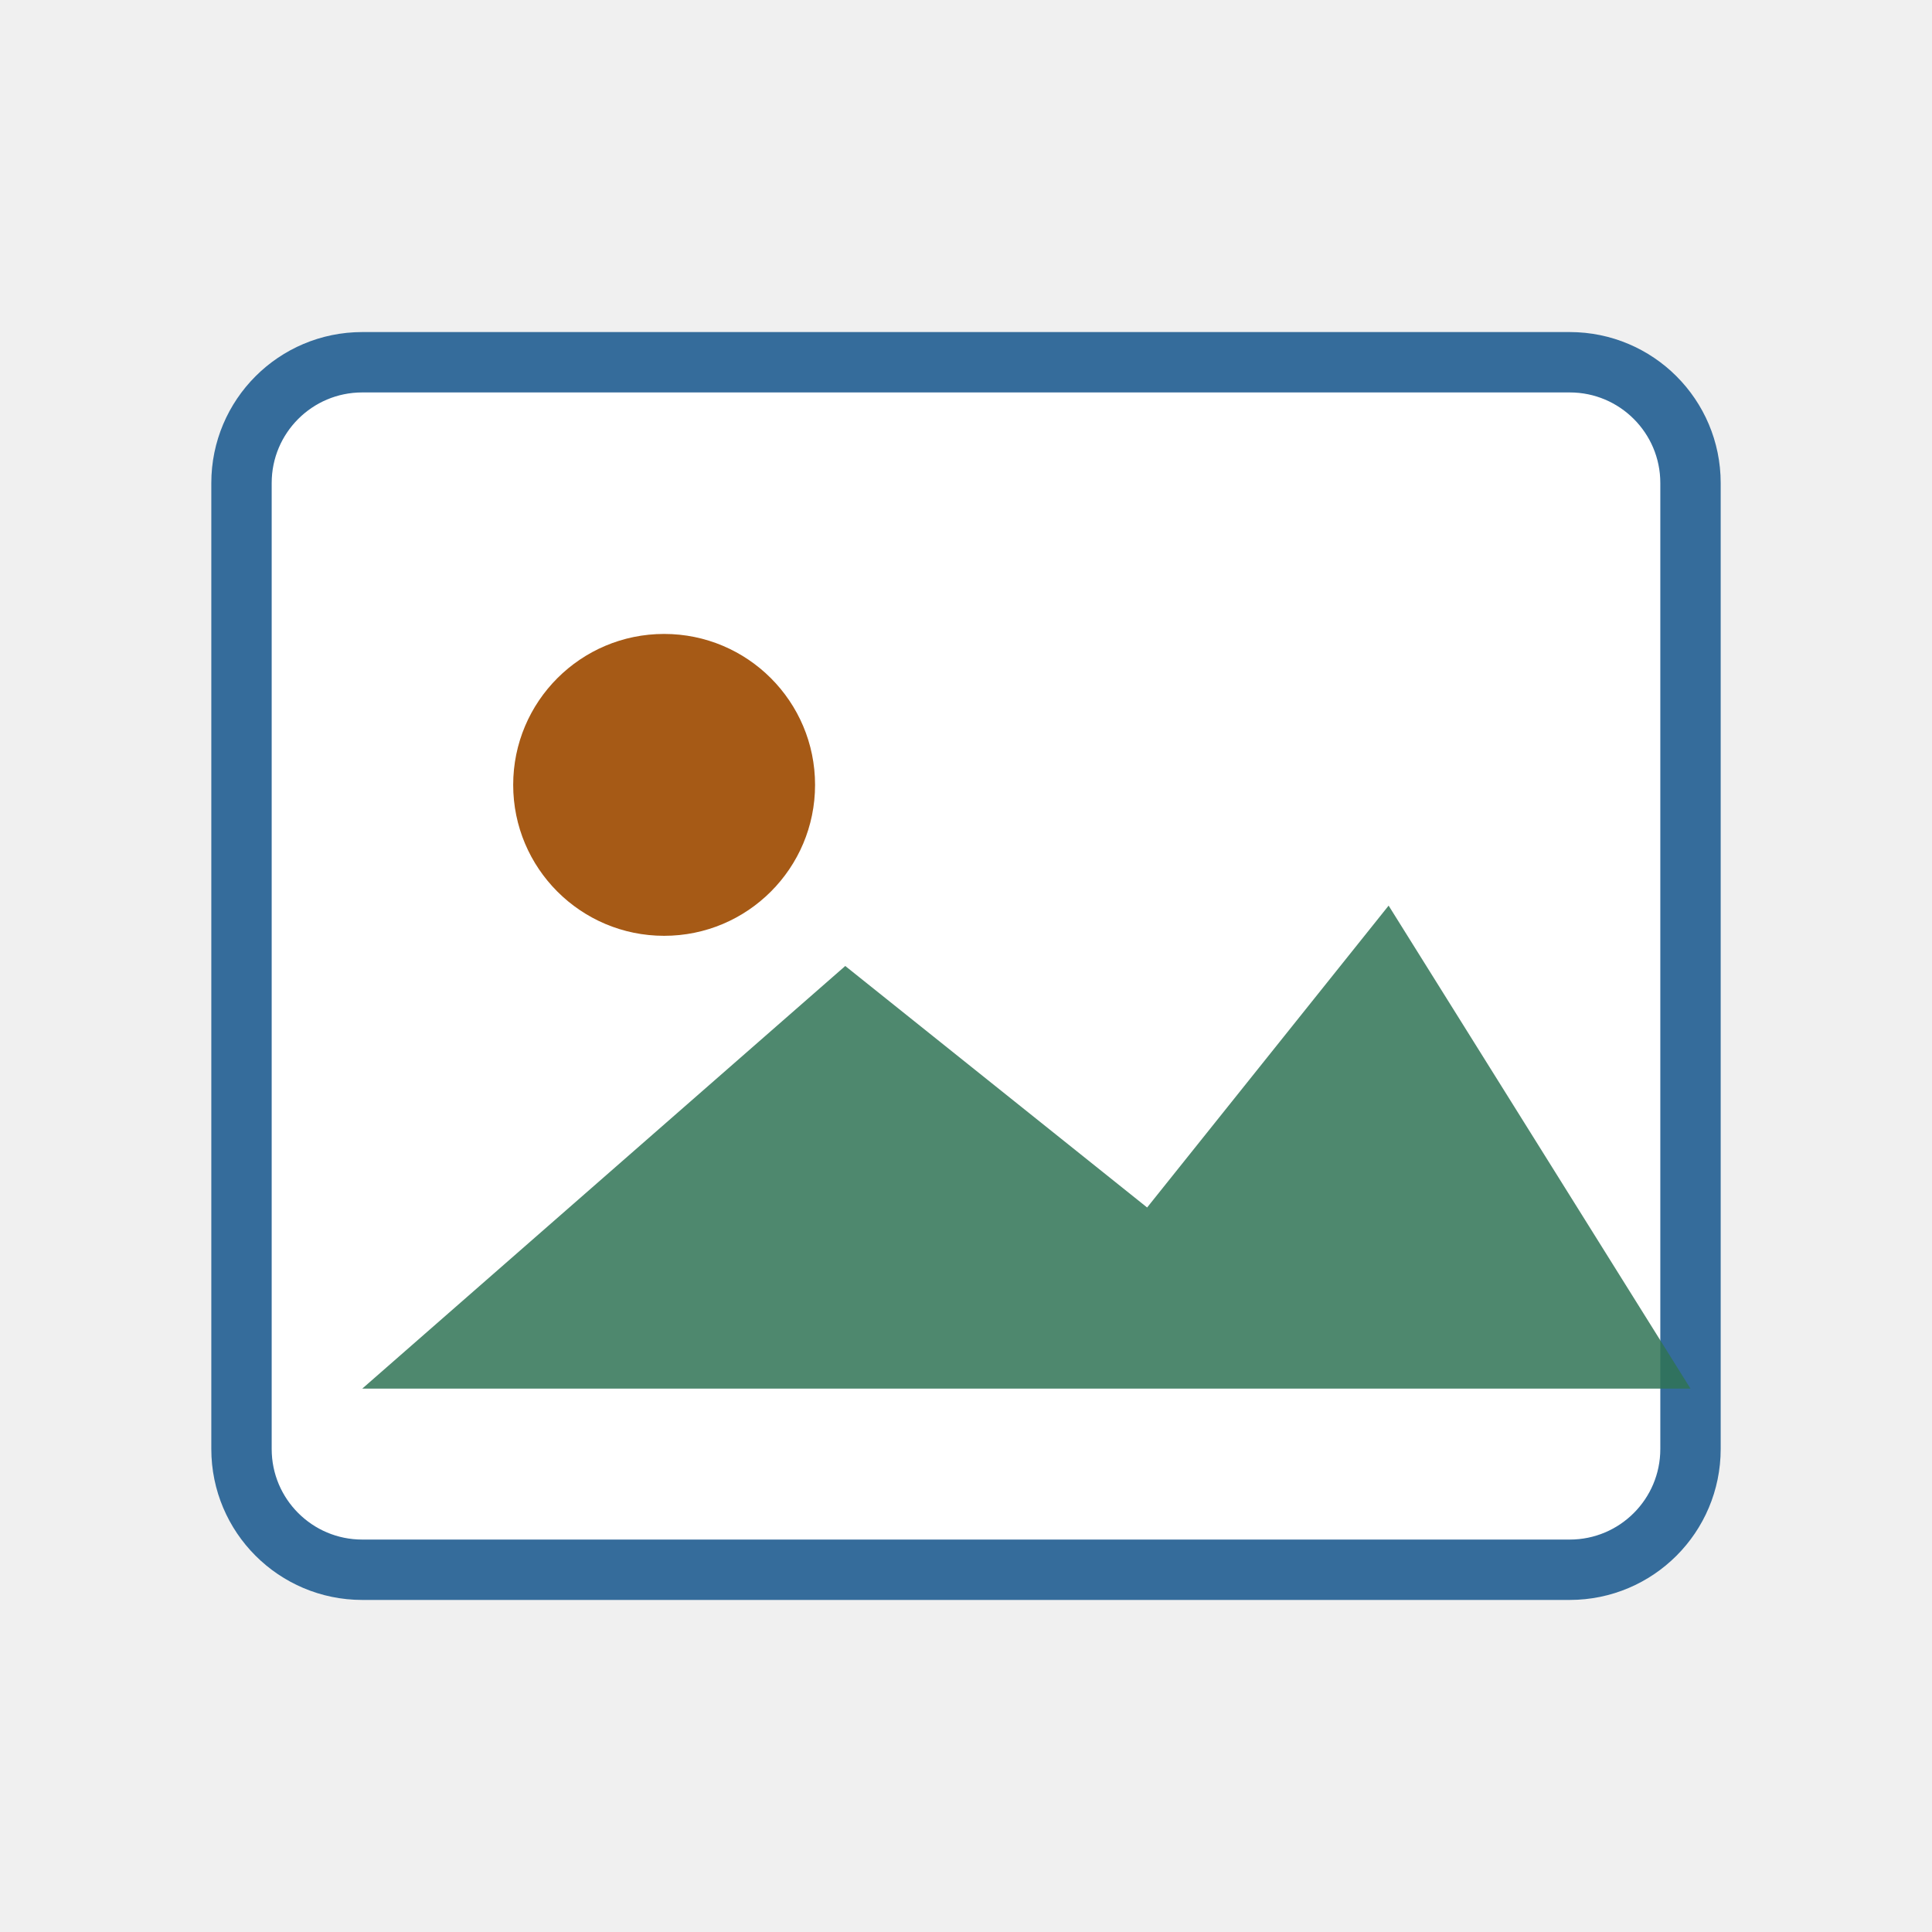
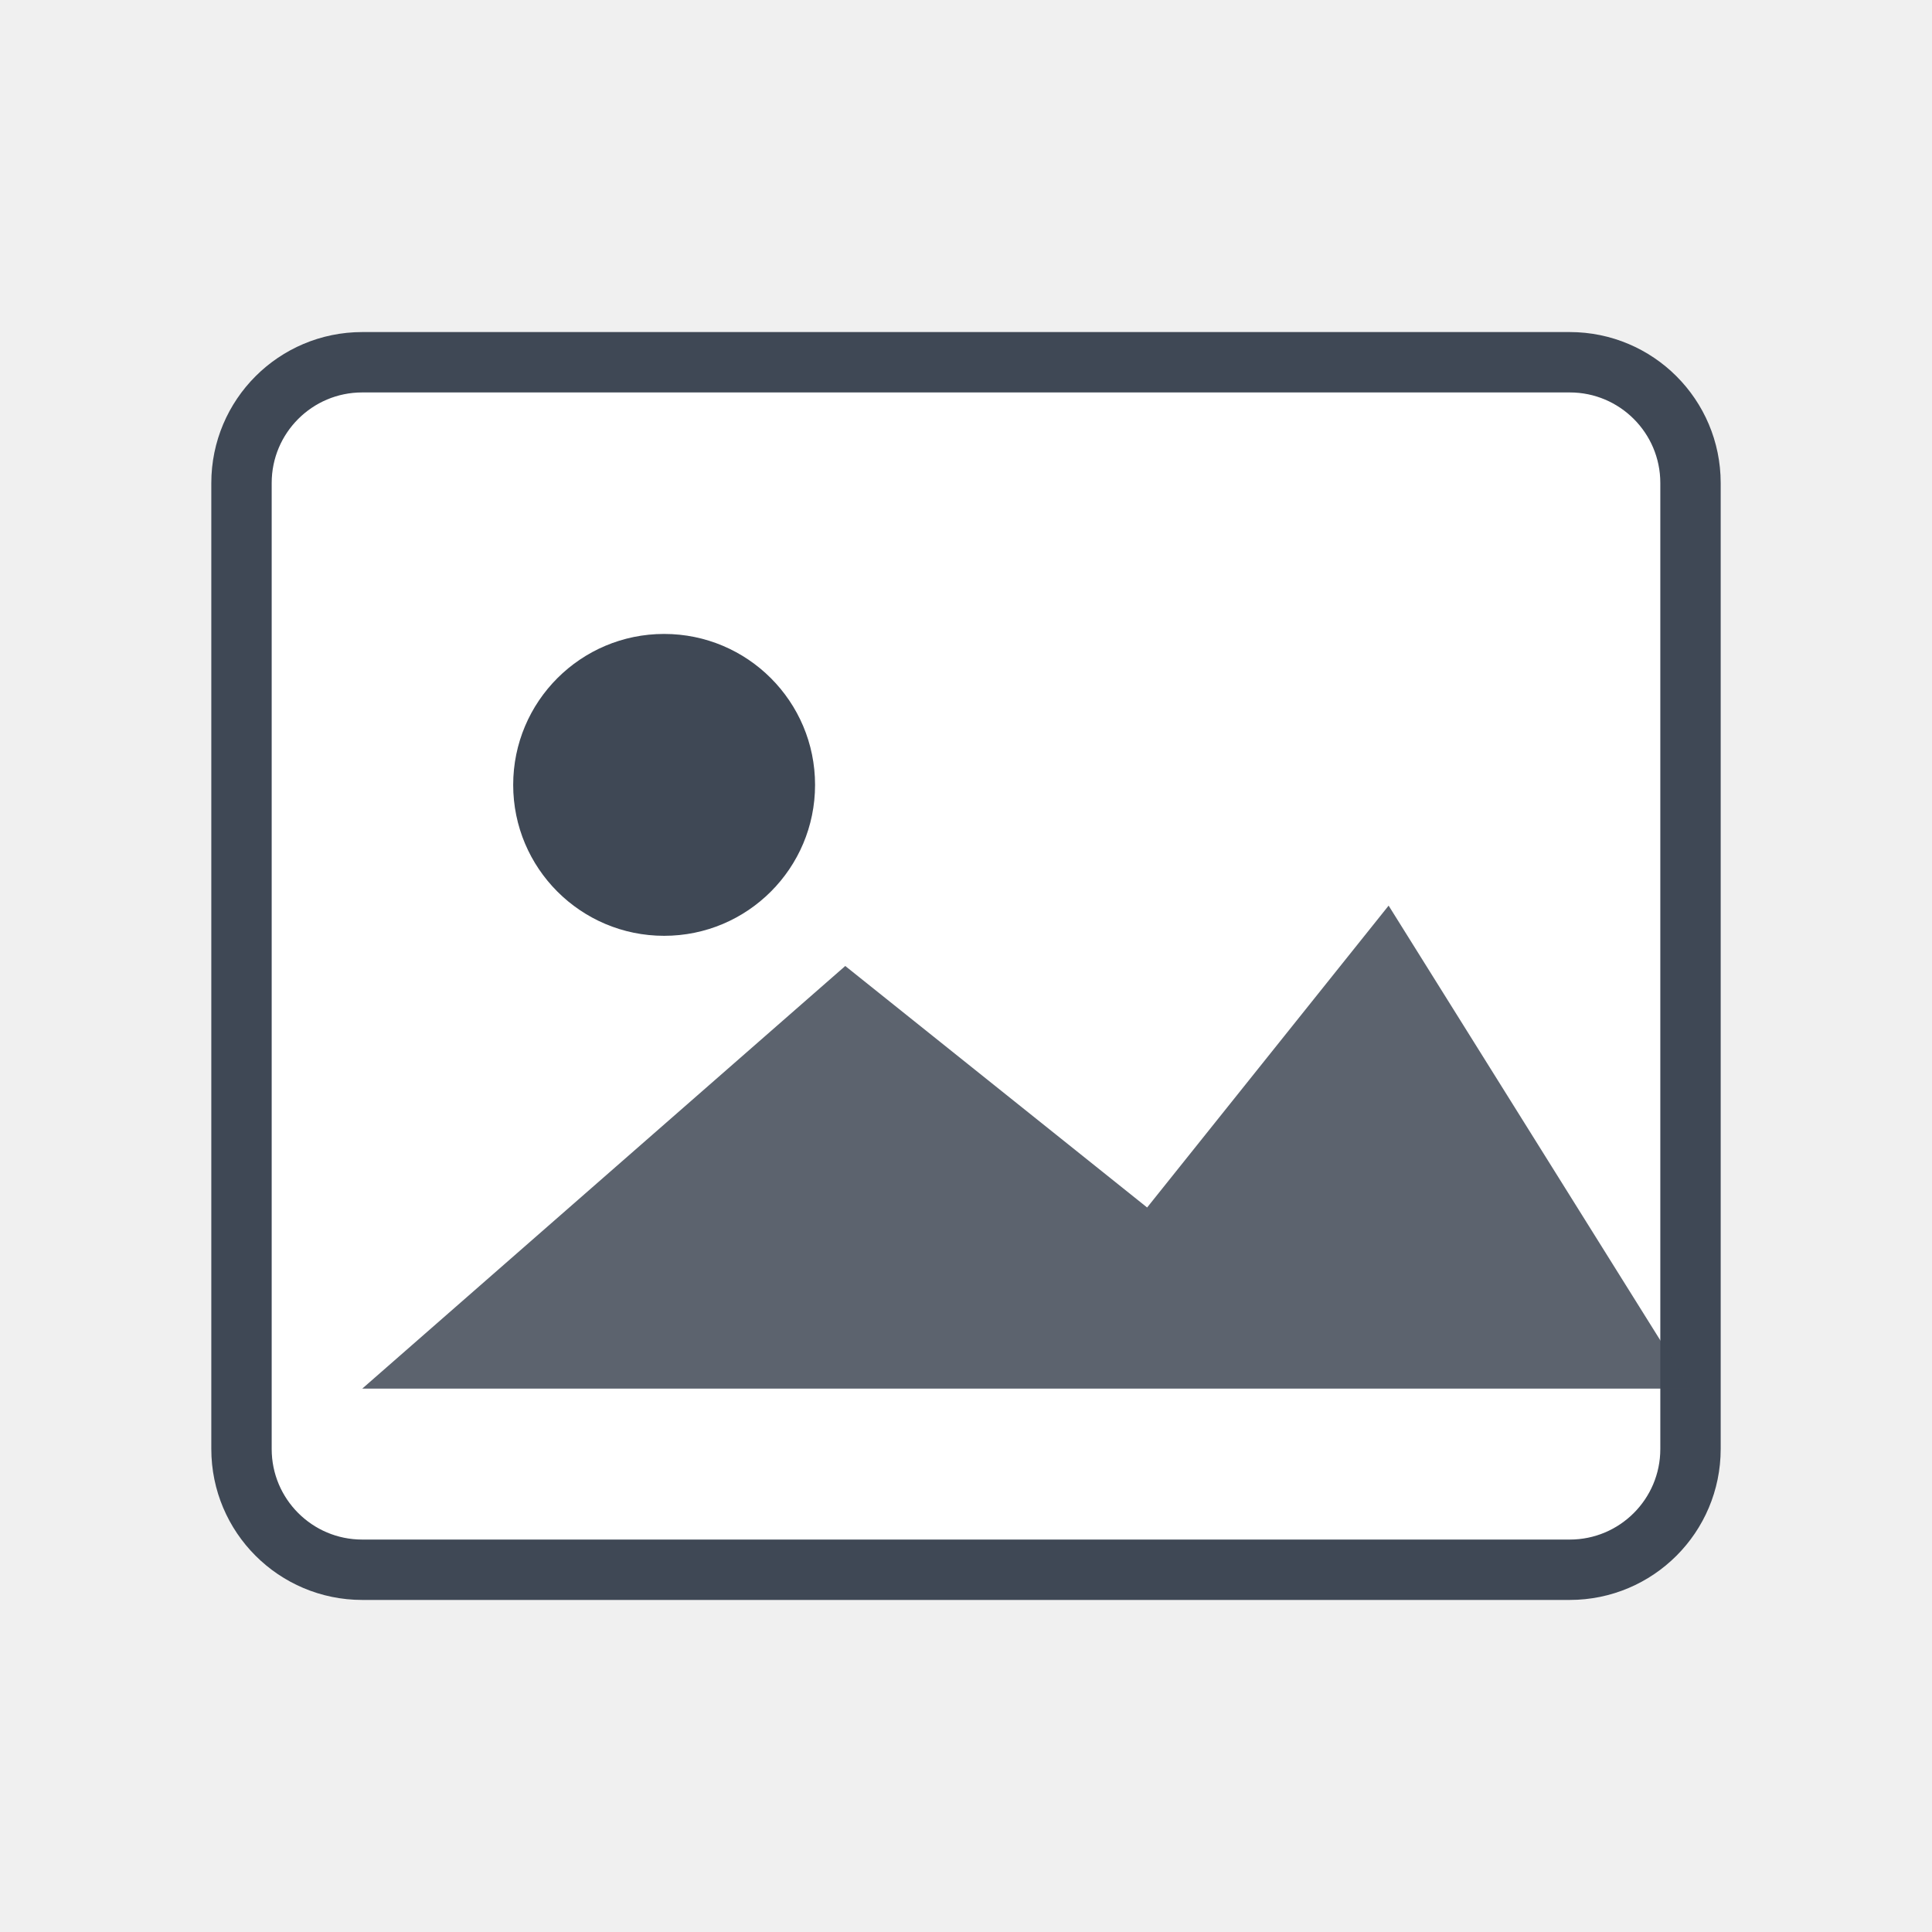
<svg xmlns="http://www.w3.org/2000/svg" viewBox="0 0 64 64" width="64" height="64">
-   <rect x="8" y="12" width="48" height="40" rx="4" fill="#FFFFFF" stroke="#356C9B" stroke-width="2" />
-   <circle cx="22" cy="26" r="5" fill="#A65A16" />
-   <path d="M12 46 L28 32 L38 40 L46 30 L56 46 Z" fill="#2F7355" opacity="0.85" />
+   <rect x="8" y="12" width="48" height="40" rx="4" fill="#FFFFFF" stroke="#3F4855" stroke-width="2" />
+   <circle cx="22" cy="26" r="5" fill="#3F4855" />
+   <path d="M12 46 L28 32 L38 40 L46 30 L56 46 Z" fill="#3F4855" opacity="0.85" />
</svg>
